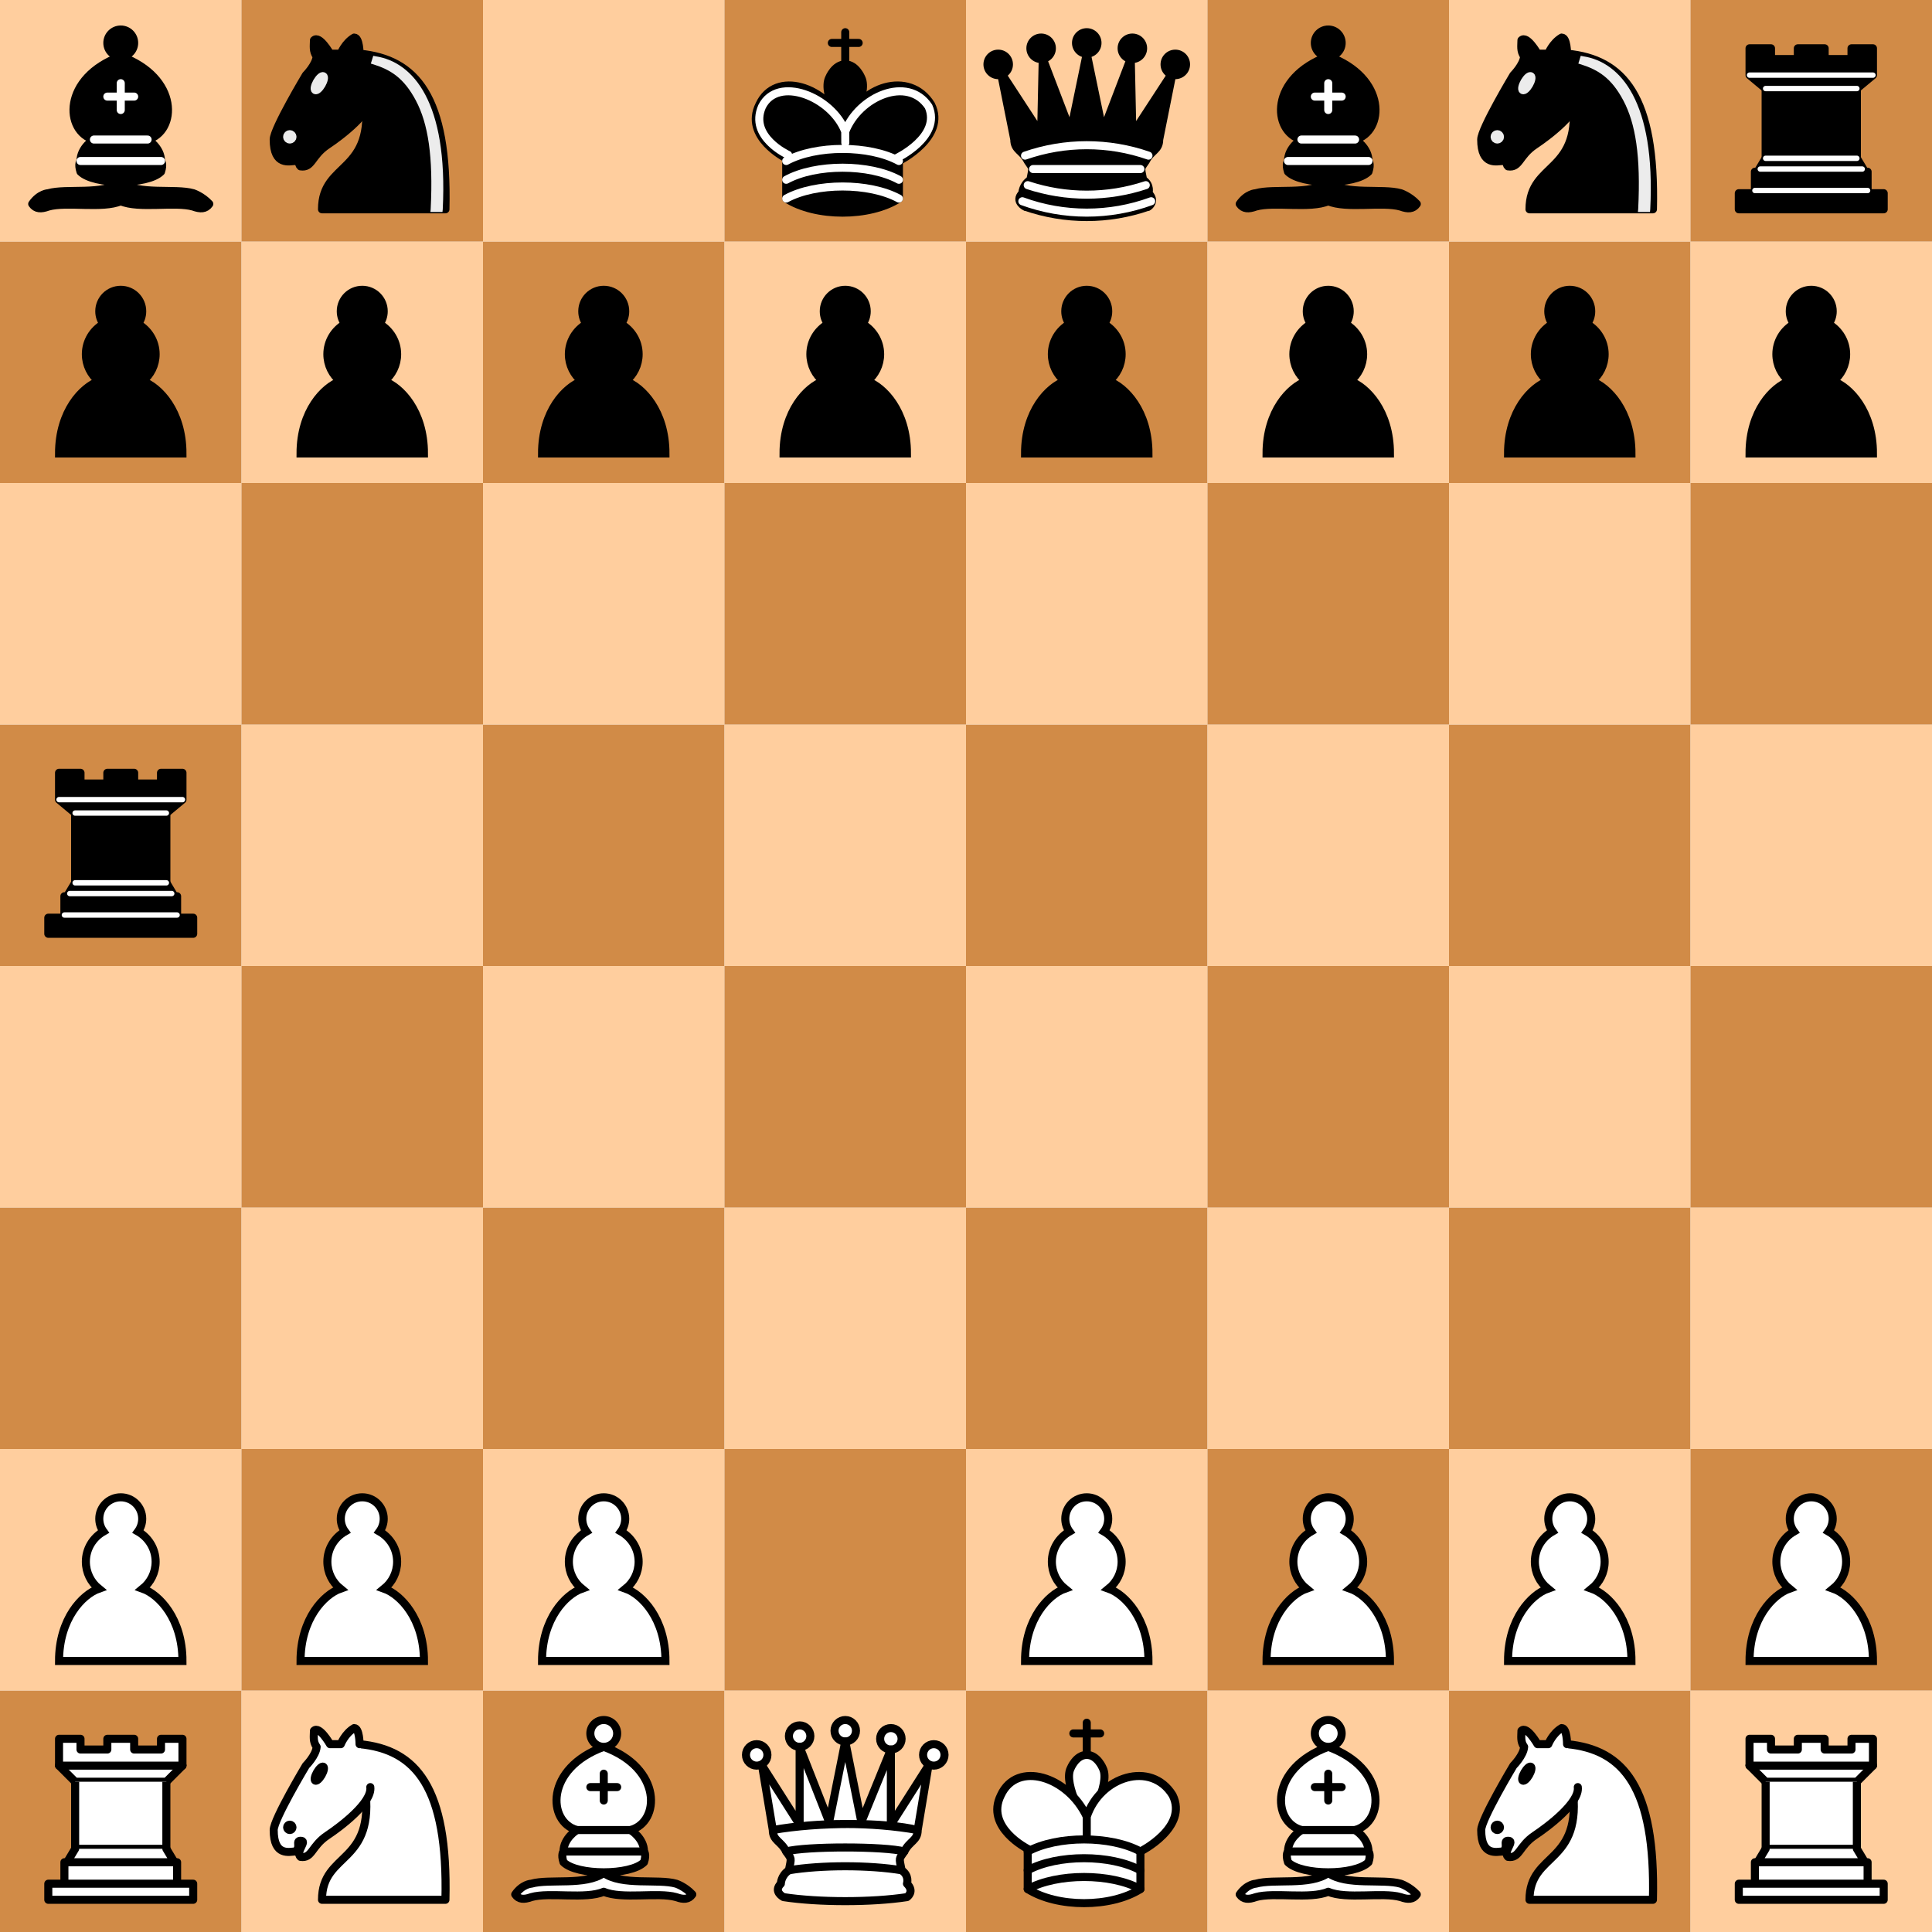
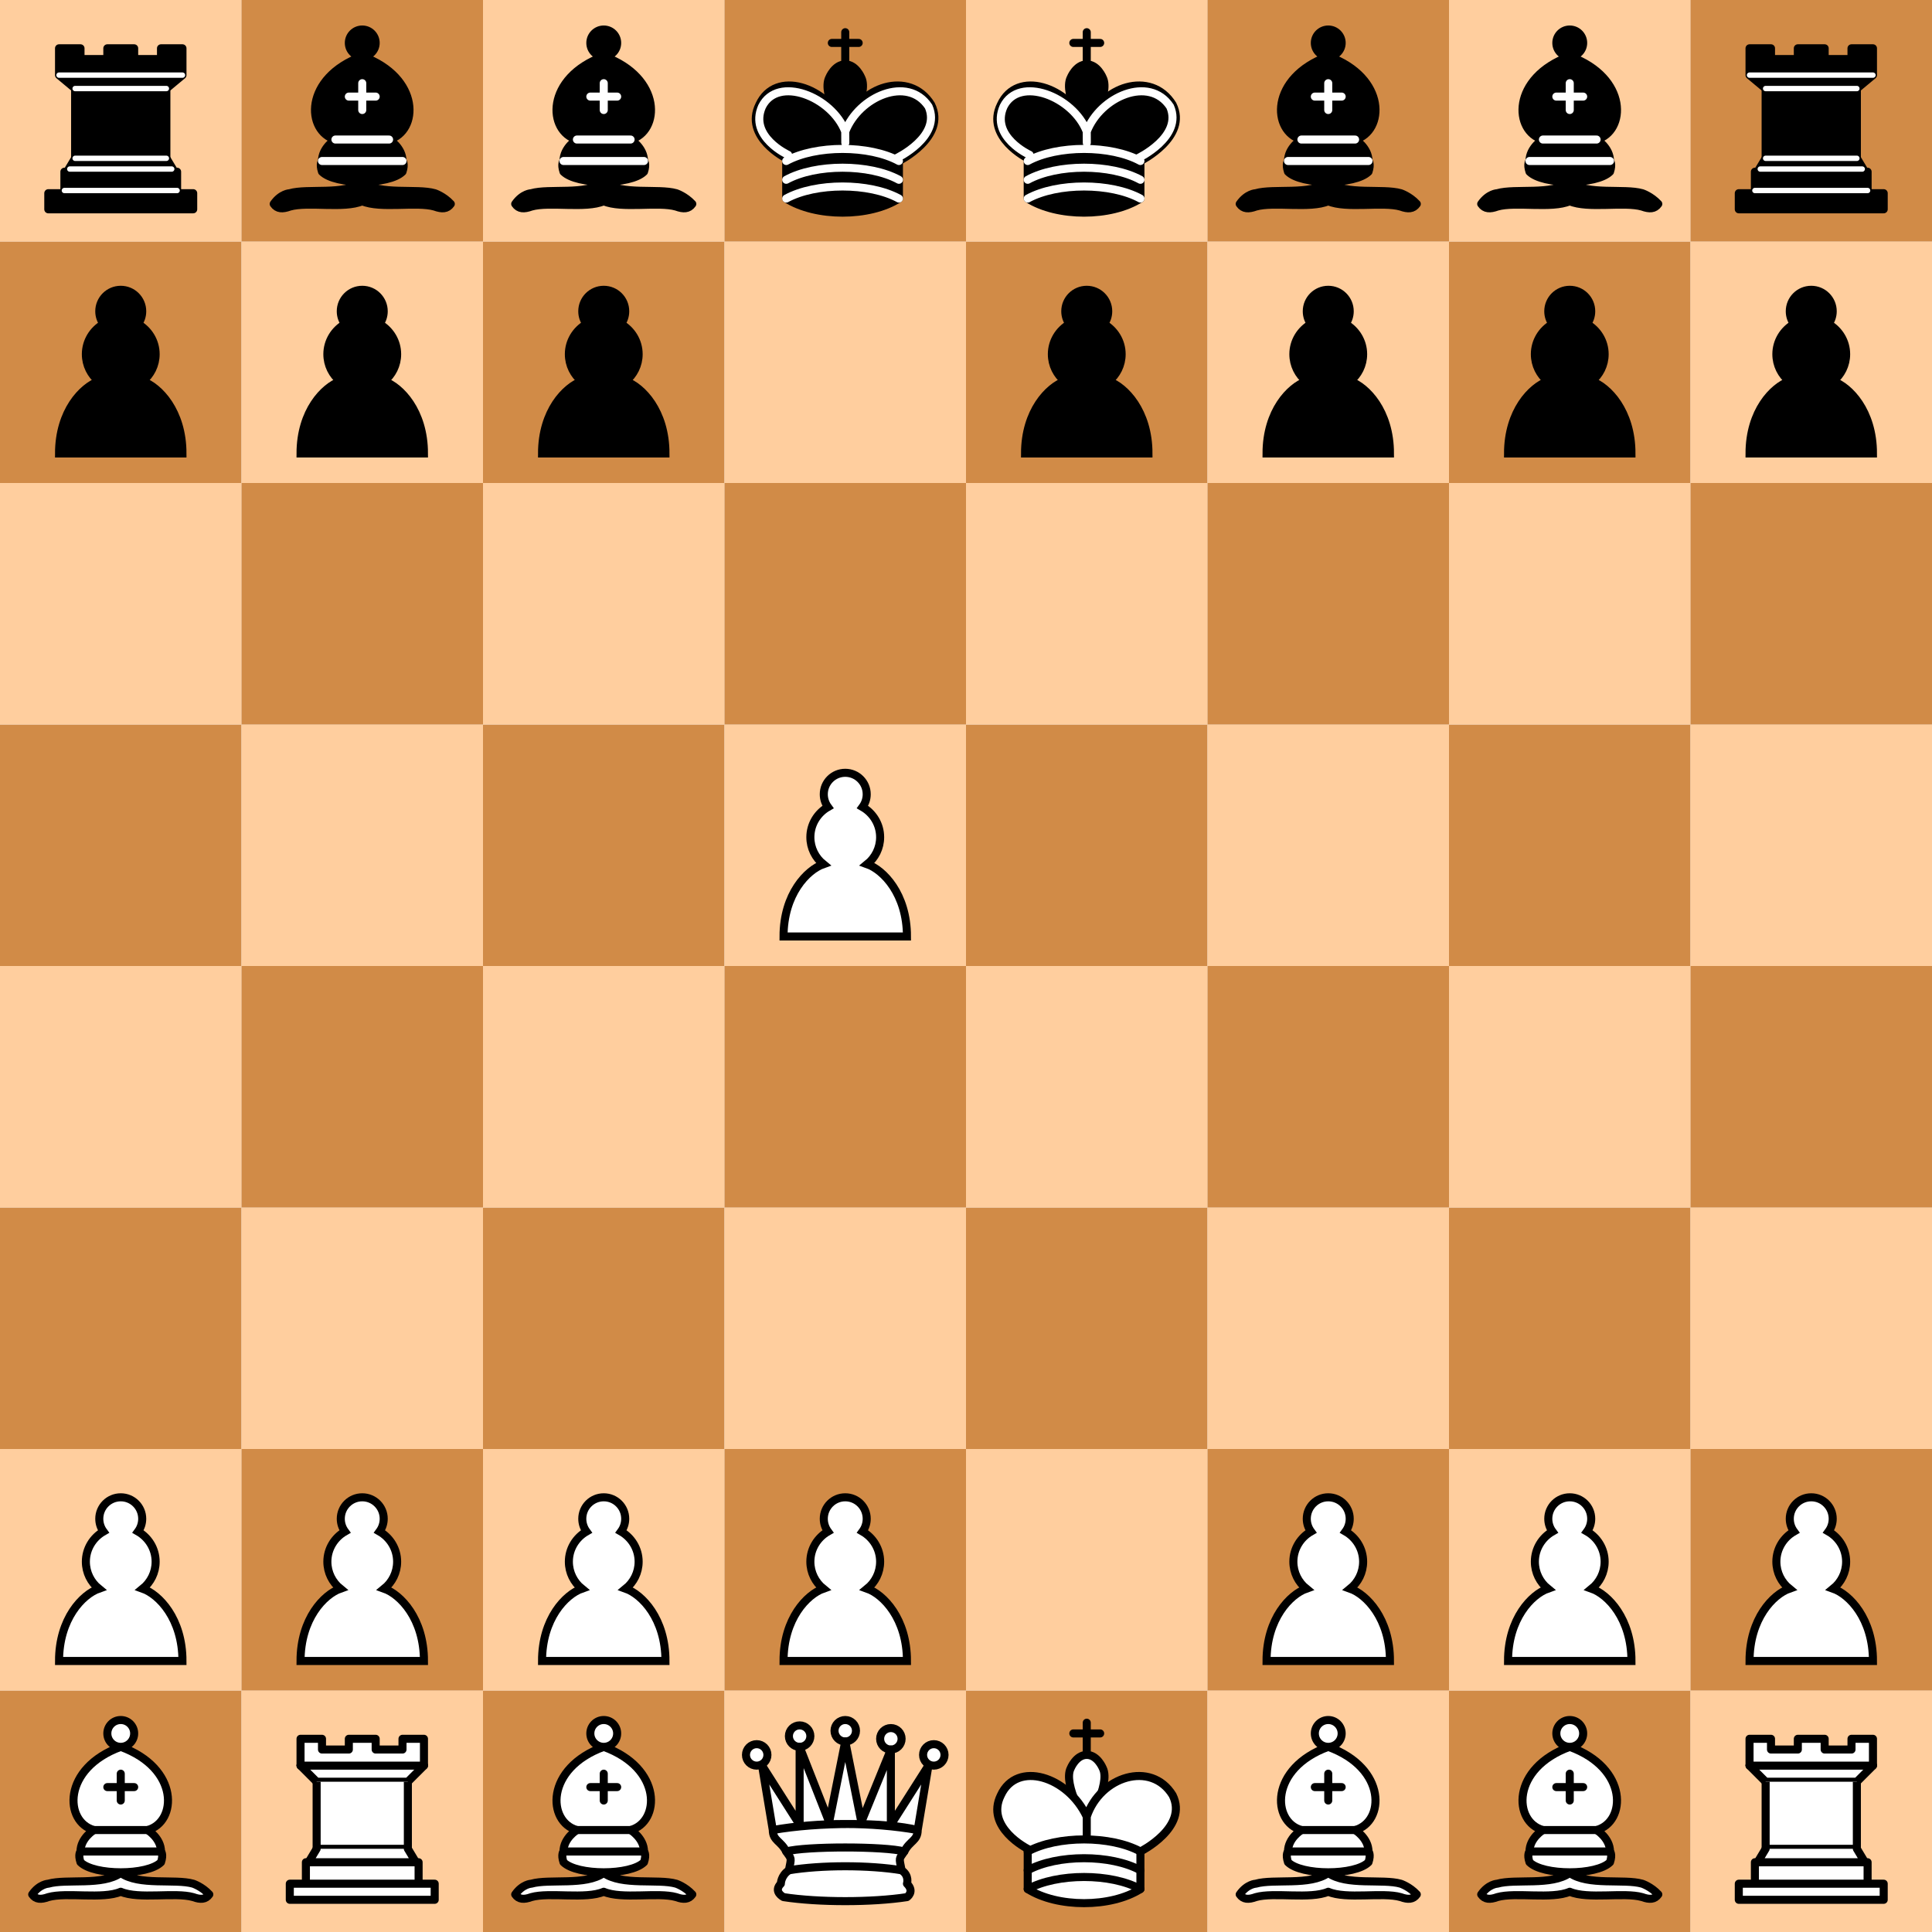
<svg xmlns="http://www.w3.org/2000/svg" xmlns:xlink="http://www.w3.org/1999/xlink" viewBox="0 0 360 360" width="400" height="400">
  <defs>
    <g id="white-pawn" class="white pawn">
      <path d="M22.5 9c-2.21 0-4 1.79-4 4 0 .89.29 1.71.78 2.38C17.33 16.5 16 18.59 16 21c0 2.03.94 3.84 2.41 5.03-3 1.06-7.41 5.55-7.41 13.47h23c0-7.92-4.41-12.41-7.41-13.47 1.47-1.19 2.41-3 2.41-5.03 0-2.41-1.33-4.5-3.28-5.62.49-.67.78-1.49.78-2.38 0-2.21-1.79-4-4-4z" fill="#fff" stroke="#000" stroke-width="1.5" stroke-linecap="round" />
-     </g>
-     <g id="white-knight" class="white knight" fill="none" fill-rule="evenodd" stroke="#000" stroke-width="1.5" stroke-linecap="round" stroke-linejoin="round">
-       <path d="M 22,10 C 32.5,11 38.5,18 38,39 L 15,39 C 15,30 25,32.5 23,18" style="fill:#ffffff; stroke:#000000;" />
-       <path d="M 24,18 C 24.38,20.91 18.45,25.37 16,27 C 13,29 13.18,31.34 11,31 C 9.958,30.06 12.41,27.96 11,28 C 10,28 11.19,29.23 10,30 C 9,30 5.997,31 6,26 C 6,24 12,14 12,14 C 12,14 13.89,12.1 14,10.5 C 13.27,9.506 13.5,8.5 13.5,7.5 C 14.5,6.5 16.5,10 16.5,10 L 18.5,10 C 18.5,10 19.28,8.008 21,7 C 22,7 22,10 22,10" style="fill:#ffffff; stroke:#000000;" />
-       <path d="M 9.5 25.5 A 0.5 0.5 0 1 1 8.5,25.5 A 0.5 0.5 0 1 1 9.5 25.5 z" style="fill:#000000; stroke:#000000;" />
-       <path d="M 15 15.5 A 0.5 1.5 0 1 1 14,15.5 A 0.5 1.5 0 1 1 15 15.5 z" transform="matrix(0.866,0.5,-0.5,0.866,9.693,-5.173)" style="fill:#000000; stroke:#000000;" />
    </g>
    <g id="white-bishop" class="white bishop" fill="none" fill-rule="evenodd" stroke="#000" stroke-width="1.5" stroke-linecap="round" stroke-linejoin="round">
      <g fill="#fff" stroke-linecap="butt">
        <path d="M9 36c3.39-.97 10.11.43 13.5-2 3.39 2.43 10.11 1.03 13.5 2 0 0 1.65.54 3 2-.68.97-1.65.99-3 .5-3.39-.97-10.11.46-13.5-1-3.39 1.46-10.11.03-13.5 1-1.354.49-2.323.47-3-.5 1.354-1.94 3-2 3-2zM15 32c2.5 2.5 12.5 2.5 15 0 .5-1.5 0-2 0-2 0-2.5-2.5-4-2.5-4 5.5-1.5 6-11.5-5-15.5-11 4-10.5 14-5 15.5 0 0-2.5 1.5-2.5 4 0 0-.5.5 0 2zM25 8a2.5 2.5 0 1 1-5 0 2.5 2.5 0 1 1 5 0z" />
      </g>
      <path d="M17.5 26h10M15 30h15m-7.5-14.5v5M20 18h5" stroke-linejoin="miter" />
    </g>
    <g id="white-rook" class="white rook" fill="#fff" fill-rule="evenodd" stroke="#000" stroke-width="1.5" stroke-linecap="round" stroke-linejoin="round">
      <path d="M9 39h27v-3H9v3zM12 36v-4h21v4H12zM11 14V9h4v2h5V9h5v2h5V9h4v5" stroke-linecap="butt" />
      <path d="M34 14l-3 3H14l-3-3" />
      <path d="M31 17v12.5H14V17" stroke-linecap="butt" stroke-linejoin="miter" />
      <path d="M31 29.5l1.5 2.5h-20l1.5-2.5" />
      <path d="M11 14h23" fill="none" stroke-linejoin="miter" />
    </g>
    <g id="white-queen" class="white queen" fill="#fff" fill-rule="evenodd" stroke="#000" stroke-width="1.5" stroke-linecap="round" stroke-linejoin="round">
      <path d="M8 12a2 2 0 1 1-4 0 2 2 0 1 1 4 0zM24.5 7.5a2 2 0 1 1-4 0 2 2 0 1 1 4 0zM41 12a2 2 0 1 1-4 0 2 2 0 1 1 4 0zM16 8.5a2 2 0 1 1-4 0 2 2 0 1 1 4 0zM33 9a2 2 0 1 1-4 0 2 2 0 1 1 4 0z" />
      <path d="M9 26c8.5-1.5 21-1.5 27 0l2-12-7 11V11l-5.5 13.5-3-15-3 15-5.5-14V25L7 14l2 12zM9 26c0 2 1.5 2 2.5 4 1 1.5 1 1 .5 3.5-1.5 1-1.5 2.5-1.5 2.5-1.5 1.5.5 2.5.5 2.5 6.5 1 16.5 1 23 0 0 0 1.5-1 0-2.5 0 0 .5-1.5-1-2.5-.5-2.5-.5-2 .5-3.5 1-2 2.5-2 2.5-4-8.5-1.5-18.5-1.5-27 0z" stroke-linecap="butt" />
      <path d="M11.5 30c3.5-1 18.5-1 22 0M12 33.5c6-1 15-1 21 0" fill="none" />
    </g>
    <g id="white-king" class="white king" fill="none" fill-rule="evenodd" stroke="#000" stroke-width="1.5" stroke-linecap="round" stroke-linejoin="round">
      <path d="M22.5 11.63V6M20 8h5" stroke-linejoin="miter" />
      <path d="M22.5 25s4.5-7.5 3-10.5c0 0-1-2.5-3-2.5s-3 2.5-3 2.5c-1.5 3 3 10.5 3 10.5" fill="#fff" stroke-linecap="butt" stroke-linejoin="miter" />
      <path d="M11.5 37c5.5 3.5 15.5 3.5 21 0v-7s9-4.5 6-10.5c-4-6.5-13.5-3.5-16 4V27v-3.5c-3.5-7.5-13-10.5-16-4-3 6 5 10 5 10V37z" fill="#fff" />
      <path d="M11.5 30c5.5-3 15.5-3 21 0m-21 3.5c5.5-3 15.5-3 21 0m-21 3.5c5.5-3 15.5-3 21 0" />
    </g>
    <g id="black-pawn" class="black pawn">
      <path d="M22.5 9c-2.21 0-4 1.79-4 4 0 .89.29 1.71.78 2.38C17.33 16.5 16 18.59 16 21c0 2.03.94 3.84 2.41 5.03-3 1.06-7.41 5.55-7.41 13.47h23c0-7.92-4.41-12.41-7.41-13.47 1.47-1.19 2.41-3 2.41-5.03 0-2.41-1.33-4.5-3.28-5.62.49-.67.78-1.49.78-2.38 0-2.21-1.79-4-4-4z" fill="#000" stroke="#000" stroke-width="1.5" stroke-linecap="round" />
    </g>
-     <g id="black-knight" class="black knight" fill="none" fill-rule="evenodd" stroke="#000" stroke-width="1.5" stroke-linecap="round" stroke-linejoin="round">
-       <path d="M 22,10 C 32.5,11 38.5,18 38,39 L 15,39 C 15,30 25,32.5 23,18" style="fill:#000000; stroke:#000000;" />
-       <path d="M 24,18 C 24.38,20.91 18.45,25.37 16,27 C 13,29 13.18,31.34 11,31 C 9.958,30.06 12.41,27.96 11,28 C 10,28 11.19,29.23 10,30 C 9,30 5.997,31 6,26 C 6,24 12,14 12,14 C 12,14 13.89,12.1 14,10.5 C 13.27,9.506 13.5,8.5 13.5,7.5 C 14.5,6.5 16.5,10 16.5,10 L 18.5,10 C 18.5,10 19.28,8.008 21,7 C 22,7 22,10 22,10" style="fill:#000000; stroke:#000000;" />
-       <path d="M 9.5 25.5 A 0.5 0.5 0 1 1 8.5,25.5 A 0.5 0.5 0 1 1 9.5 25.5 z" style="fill:#ececec; stroke:#ececec;" />
-       <path d="M 15 15.5 A 0.5 1.5 0 1 1 14,15.5 A 0.5 1.5 0 1 1 15 15.5 z" transform="matrix(0.866,0.5,-0.5,0.866,9.693,-5.173)" style="fill:#ececec; stroke:#ececec;" />
-       <path d="M 24.55,10.4 L 24.1,11.85 L 24.6,12 C 27.75,13 30.25,14.49 32.5,18.75 C 34.75,23.01 35.75,29.06 35.25,39 L 35.2,39.5 L 37.45,39.5 L 37.5,39 C 38,28.94 36.62,22.15 34.25,17.66 C 31.88,13.17 28.46,11.02 25.06,10.5 L 24.55,10.4 z " style="fill:#ececec; stroke:none;" />
-     </g>
    <g id="black-bishop" class="black bishop" fill="none" fill-rule="evenodd" stroke="#000" stroke-width="1.5" stroke-linecap="round" stroke-linejoin="round">
      <path d="M9 36c3.39-.97 10.11.43 13.5-2 3.39 2.43 10.11 1.03 13.5 2 0 0 1.65.54 3 2-.68.97-1.65.99-3 .5-3.39-.97-10.11.46-13.5-1-3.39 1.46-10.11.03-13.5 1-1.354.49-2.323.47-3-.5 1.354-1.94 3-2 3-2zm6-4c2.5 2.5 12.5 2.5 15 0 .5-1.5 0-2 0-2 0-2.5-2.5-4-2.5-4 5.5-1.5 6-11.5-5-15.5-11 4-10.5 14-5 15.5 0 0-2.5 1.5-2.5 4 0 0-.5.5 0 2zM25 8a2.5 2.5 0 1 1-5 0 2.5 2.5 0 1 1 5 0z" fill="#000" stroke-linecap="butt" />
      <path d="M17.5 26h10M15 30h15m-7.5-14.5v5M20 18h5" stroke="#fff" stroke-linejoin="miter" />
    </g>
    <g id="black-rook" class="black rook" fill="#000" fill-rule="evenodd" stroke="#000" stroke-width="1.5" stroke-linecap="round" stroke-linejoin="round">
      <path d="M9 39h27v-3H9v3zM12.5 32l1.5-2.5h17l1.5 2.5h-20zM12 36v-4h21v4H12z" stroke-linecap="butt" />
      <path d="M14 29.5v-13h17v13H14z" stroke-linecap="butt" stroke-linejoin="miter" />
      <path d="M14 16.5L11 14h23l-3 2.5H14zM11 14V9h4v2h5V9h5v2h5V9h4v5H11z" stroke-linecap="butt" />
      <path d="M12 35.5h21M13 31.5h19M14 29.5h17M14 16.5h17M11 14h23" fill="none" stroke="#fff" stroke-width="1" stroke-linejoin="miter" />
-     </g>
-     <g id="black-queen" class="black queen" fill="#000" fill-rule="evenodd" stroke="#000" stroke-width="1.5" stroke-linecap="round" stroke-linejoin="round">
-       <g fill="#000" stroke="none">
-         <circle cx="6" cy="12" r="2.75" />
-         <circle cx="14" cy="9" r="2.75" />
-         <circle cx="22.5" cy="8" r="2.75" />
-         <circle cx="31" cy="9" r="2.75" />
-         <circle cx="39" cy="12" r="2.75" />
-       </g>
-       <path d="M9 26c8.5-1.5 21-1.5 27 0l2.5-12.5L31 25l-.3-14.1-5.2 13.6-3-14.5-3 14.5-5.2-13.6L14 25 6.5 13.5 9 26zM9 26c0 2 1.5 2 2.5 4 1 1.5 1 1 .5 3.5-1.5 1-1.5 2.5-1.5 2.5-1.5 1.5.5 2.5.5 2.5 6.5 1 16.5 1 23 0 0 0 1.5-1 0-2.5 0 0 .5-1.5-1-2.5-.5-2.5-.5-2 .5-3.5 1-2 2.5-2 2.5-4-8.5-1.5-18.5-1.5-27 0z" stroke-linecap="butt" />
-       <path d="M11 38.5a35 35 1 0 0 23 0" fill="none" stroke-linecap="butt" />
-       <path d="M11 29a35 35 1 0 1 23 0M12.5 31.5h20M11.5 34.5a35 35 1 0 0 22 0M10.5 37.5a35 35 1 0 0 24 0" fill="none" stroke="#fff" />
    </g>
    <g id="black-king" class="black king" fill="none" fill-rule="evenodd" stroke="#000" stroke-width="1.5" stroke-linecap="round" stroke-linejoin="round">
      <path d="M22.5 11.63V6" stroke-linejoin="miter" />
      <path d="M22.5 25s4.5-7.5 3-10.5c0 0-1-2.5-3-2.5s-3 2.5-3 2.5c-1.5 3 3 10.5 3 10.5" fill="#000" stroke-linecap="butt" stroke-linejoin="miter" />
      <path d="M11.5 37c5.5 3.5 15.5 3.5 21 0v-7s9-4.5 6-10.5c-4-6.5-13.5-3.5-16 4V27v-3.5c-3.5-7.5-13-10.5-16-4-3 6 5 10 5 10V37z" fill="#000" />
      <path d="M20 8h5" stroke-linejoin="miter" />
      <path d="M32 29.5s8.5-4 6.03-9.65C34.15 14 25 18 22.5 24.5l.01 2.1-.01-2.1C20 18 9.906 14 6.997 19.85c-2.497 5.65 4.853 9 4.853 9M11.5 30c5.5-3 15.5-3 21 0m-21 3.5c5.5-3 15.5-3 21 0m-21 3.5c5.5-3 15.5-3 21 0" stroke="#fff" />
    </g>
  </defs>
  <rect x="0" y="315" width="45" height="45" class="square dark a1" stroke="none" fill="#d18b47" />
  <rect x="45" y="315" width="45" height="45" class="square light b1" stroke="none" fill="#ffce9e" />
  <rect x="90" y="315" width="45" height="45" class="square dark c1" stroke="none" fill="#d18b47" />
  <rect x="135" y="315" width="45" height="45" class="square light d1" stroke="none" fill="#ffce9e" />
  <rect x="180" y="315" width="45" height="45" class="square dark e1" stroke="none" fill="#d18b47" />
  <rect x="225" y="315" width="45" height="45" class="square light f1" stroke="none" fill="#ffce9e" />
  <rect x="270" y="315" width="45" height="45" class="square dark g1" stroke="none" fill="#d18b47" />
  <rect x="315" y="315" width="45" height="45" class="square light h1" stroke="none" fill="#ffce9e" />
  <rect x="0" y="270" width="45" height="45" class="square light a2" stroke="none" fill="#ffce9e" />
  <rect x="45" y="270" width="45" height="45" class="square dark b2" stroke="none" fill="#d18b47" />
  <rect x="90" y="270" width="45" height="45" class="square light c2" stroke="none" fill="#ffce9e" />
  <rect x="135" y="270" width="45" height="45" class="square dark d2" stroke="none" fill="#d18b47" />
  <rect x="180" y="270" width="45" height="45" class="square light e2" stroke="none" fill="#ffce9e" />
  <rect x="225" y="270" width="45" height="45" class="square dark f2" stroke="none" fill="#d18b47" />
  <rect x="270" y="270" width="45" height="45" class="square light g2" stroke="none" fill="#ffce9e" />
  <rect x="315" y="270" width="45" height="45" class="square dark h2" stroke="none" fill="#d18b47" />
  <rect x="0" y="225" width="45" height="45" class="square dark a3" stroke="none" fill="#d18b47" />
  <rect x="45" y="225" width="45" height="45" class="square light b3" stroke="none" fill="#ffce9e" />
  <rect x="90" y="225" width="45" height="45" class="square dark c3" stroke="none" fill="#d18b47" />
  <rect x="135" y="225" width="45" height="45" class="square light d3" stroke="none" fill="#ffce9e" />
  <rect x="180" y="225" width="45" height="45" class="square dark e3" stroke="none" fill="#d18b47" />
  <rect x="225" y="225" width="45" height="45" class="square light f3" stroke="none" fill="#ffce9e" />
  <rect x="270" y="225" width="45" height="45" class="square dark g3" stroke="none" fill="#d18b47" />
  <rect x="315" y="225" width="45" height="45" class="square light h3" stroke="none" fill="#ffce9e" />
  <rect x="0" y="180" width="45" height="45" class="square light a4" stroke="none" fill="#ffce9e" />
  <rect x="45" y="180" width="45" height="45" class="square dark b4" stroke="none" fill="#d18b47" />
  <rect x="90" y="180" width="45" height="45" class="square light c4" stroke="none" fill="#ffce9e" />
  <rect x="135" y="180" width="45" height="45" class="square dark d4" stroke="none" fill="#d18b47" />
  <rect x="180" y="180" width="45" height="45" class="square light e4" stroke="none" fill="#ffce9e" />
  <rect x="225" y="180" width="45" height="45" class="square dark f4" stroke="none" fill="#d18b47" />
  <rect x="270" y="180" width="45" height="45" class="square light g4" stroke="none" fill="#ffce9e" />
  <rect x="315" y="180" width="45" height="45" class="square dark h4" stroke="none" fill="#d18b47" />
  <rect x="0" y="135" width="45" height="45" class="square dark a5" stroke="none" fill="#d18b47" />
  <rect x="45" y="135" width="45" height="45" class="square light b5" stroke="none" fill="#ffce9e" />
  <rect x="90" y="135" width="45" height="45" class="square dark c5" stroke="none" fill="#d18b47" />
  <rect x="135" y="135" width="45" height="45" class="square light d5" stroke="none" fill="#ffce9e" />
  <rect x="180" y="135" width="45" height="45" class="square dark e5" stroke="none" fill="#d18b47" />
  <rect x="225" y="135" width="45" height="45" class="square light f5" stroke="none" fill="#ffce9e" />
  <rect x="270" y="135" width="45" height="45" class="square dark g5" stroke="none" fill="#d18b47" />
  <rect x="315" y="135" width="45" height="45" class="square light h5" stroke="none" fill="#ffce9e" />
  <rect x="0" y="90" width="45" height="45" class="square light a6" stroke="none" fill="#ffce9e" />
  <rect x="45" y="90" width="45" height="45" class="square dark b6" stroke="none" fill="#d18b47" />
  <rect x="90" y="90" width="45" height="45" class="square light c6" stroke="none" fill="#ffce9e" />
  <rect x="135" y="90" width="45" height="45" class="square dark d6" stroke="none" fill="#d18b47" />
  <rect x="180" y="90" width="45" height="45" class="square light e6" stroke="none" fill="#ffce9e" />
  <rect x="225" y="90" width="45" height="45" class="square dark f6" stroke="none" fill="#d18b47" />
  <rect x="270" y="90" width="45" height="45" class="square light g6" stroke="none" fill="#ffce9e" />
  <rect x="315" y="90" width="45" height="45" class="square dark h6" stroke="none" fill="#d18b47" />
  <rect x="0" y="45" width="45" height="45" class="square dark a7" stroke="none" fill="#d18b47" />
  <rect x="45" y="45" width="45" height="45" class="square light b7" stroke="none" fill="#ffce9e" />
  <rect x="90" y="45" width="45" height="45" class="square dark c7" stroke="none" fill="#d18b47" />
  <rect x="135" y="45" width="45" height="45" class="square light d7" stroke="none" fill="#ffce9e" />
  <rect x="180" y="45" width="45" height="45" class="square dark e7" stroke="none" fill="#d18b47" />
  <rect x="225" y="45" width="45" height="45" class="square light f7" stroke="none" fill="#ffce9e" />
  <rect x="270" y="45" width="45" height="45" class="square dark g7" stroke="none" fill="#d18b47" />
  <rect x="315" y="45" width="45" height="45" class="square light h7" stroke="none" fill="#ffce9e" />
  <rect x="0" y="0" width="45" height="45" class="square light a8" stroke="none" fill="#ffce9e" />
  <rect x="45" y="0" width="45" height="45" class="square dark b8" stroke="none" fill="#d18b47" />
  <rect x="90" y="0" width="45" height="45" class="square light c8" stroke="none" fill="#ffce9e" />
  <rect x="135" y="0" width="45" height="45" class="square dark d8" stroke="none" fill="#d18b47" />
  <rect x="180" y="0" width="45" height="45" class="square light e8" stroke="none" fill="#ffce9e" />
  <rect x="225" y="0" width="45" height="45" class="square dark f8" stroke="none" fill="#d18b47" />
  <rect x="270" y="0" width="45" height="45" class="square light g8" stroke="none" fill="#ffce9e" />
  <rect x="315" y="0" width="45" height="45" class="square dark h8" stroke="none" fill="#d18b47" />
-   <use href="#white-rook" xlink:href="#white-rook" transform="translate(0, 315)" />
-   <use href="#white-knight" xlink:href="#white-knight" transform="translate(45, 315)" />
+   <use href="#white-bishop" xlink:href="#white-bishop" transform="translate(0, 315)" />
+   <use href="#white-rook" xlink:href="#white-rook" transform="translate(45, 315)" />
  <use href="#white-bishop" xlink:href="#white-bishop" transform="translate(90, 315)" />
  <use href="#white-queen" xlink:href="#white-queen" transform="translate(135, 315)" />
  <use href="#white-king" xlink:href="#white-king" transform="translate(180, 315)" />
  <use href="#white-bishop" xlink:href="#white-bishop" transform="translate(225, 315)" />
-   <use href="#white-knight" xlink:href="#white-knight" transform="translate(270, 315)" />
+   <use href="#white-bishop" xlink:href="#white-bishop" transform="translate(270, 315)" />
  <use href="#white-rook" xlink:href="#white-rook" transform="translate(315, 315)" />
  <use href="#white-pawn" xlink:href="#white-pawn" transform="translate(0, 270)" />
  <use href="#white-pawn" xlink:href="#white-pawn" transform="translate(45, 270)" />
  <use href="#white-pawn" xlink:href="#white-pawn" transform="translate(90, 270)" />
-   <use href="#white-pawn" xlink:href="#white-pawn" transform="translate(180, 270)" />
+   <use href="#white-pawn" xlink:href="#white-pawn" transform="translate(135, 270)" />
  <use href="#white-pawn" xlink:href="#white-pawn" transform="translate(225, 270)" />
  <use href="#white-pawn" xlink:href="#white-pawn" transform="translate(270, 270)" />
  <use href="#white-pawn" xlink:href="#white-pawn" transform="translate(315, 270)" />
-   <use href="#black-rook" xlink:href="#black-rook" transform="translate(0, 135)" />
+   <use href="#white-pawn" xlink:href="#white-pawn" transform="translate(135, 135)" />
  <use href="#black-pawn" xlink:href="#black-pawn" transform="translate(0, 45)" />
  <use href="#black-pawn" xlink:href="#black-pawn" transform="translate(45, 45)" />
  <use href="#black-pawn" xlink:href="#black-pawn" transform="translate(90, 45)" />
-   <use href="#black-pawn" xlink:href="#black-pawn" transform="translate(135, 45)" />
  <use href="#black-pawn" xlink:href="#black-pawn" transform="translate(180, 45)" />
  <use href="#black-pawn" xlink:href="#black-pawn" transform="translate(225, 45)" />
  <use href="#black-pawn" xlink:href="#black-pawn" transform="translate(270, 45)" />
  <use href="#black-pawn" xlink:href="#black-pawn" transform="translate(315, 45)" />
-   <use href="#black-bishop" xlink:href="#black-bishop" transform="translate(0, 0)" />
-   <use href="#black-knight" xlink:href="#black-knight" transform="translate(45, 0)" />
+   <use href="#black-rook" xlink:href="#black-rook" transform="translate(0, 0)" />
+   <use href="#black-bishop" xlink:href="#black-bishop" transform="translate(45, 0)" />
+   <use href="#black-bishop" xlink:href="#black-bishop" transform="translate(90, 0)" />
  <use href="#black-king" xlink:href="#black-king" transform="translate(135, 0)" />
-   <use href="#black-queen" xlink:href="#black-queen" transform="translate(180, 0)" />
+   <use href="#black-king" xlink:href="#black-king" transform="translate(180, 0)" />
  <use href="#black-bishop" xlink:href="#black-bishop" transform="translate(225, 0)" />
-   <use href="#black-knight" xlink:href="#black-knight" transform="translate(270, 0)" />
+   <use href="#black-bishop" xlink:href="#black-bishop" transform="translate(270, 0)" />
  <use href="#black-rook" xlink:href="#black-rook" transform="translate(315, 0)" />
</svg>
